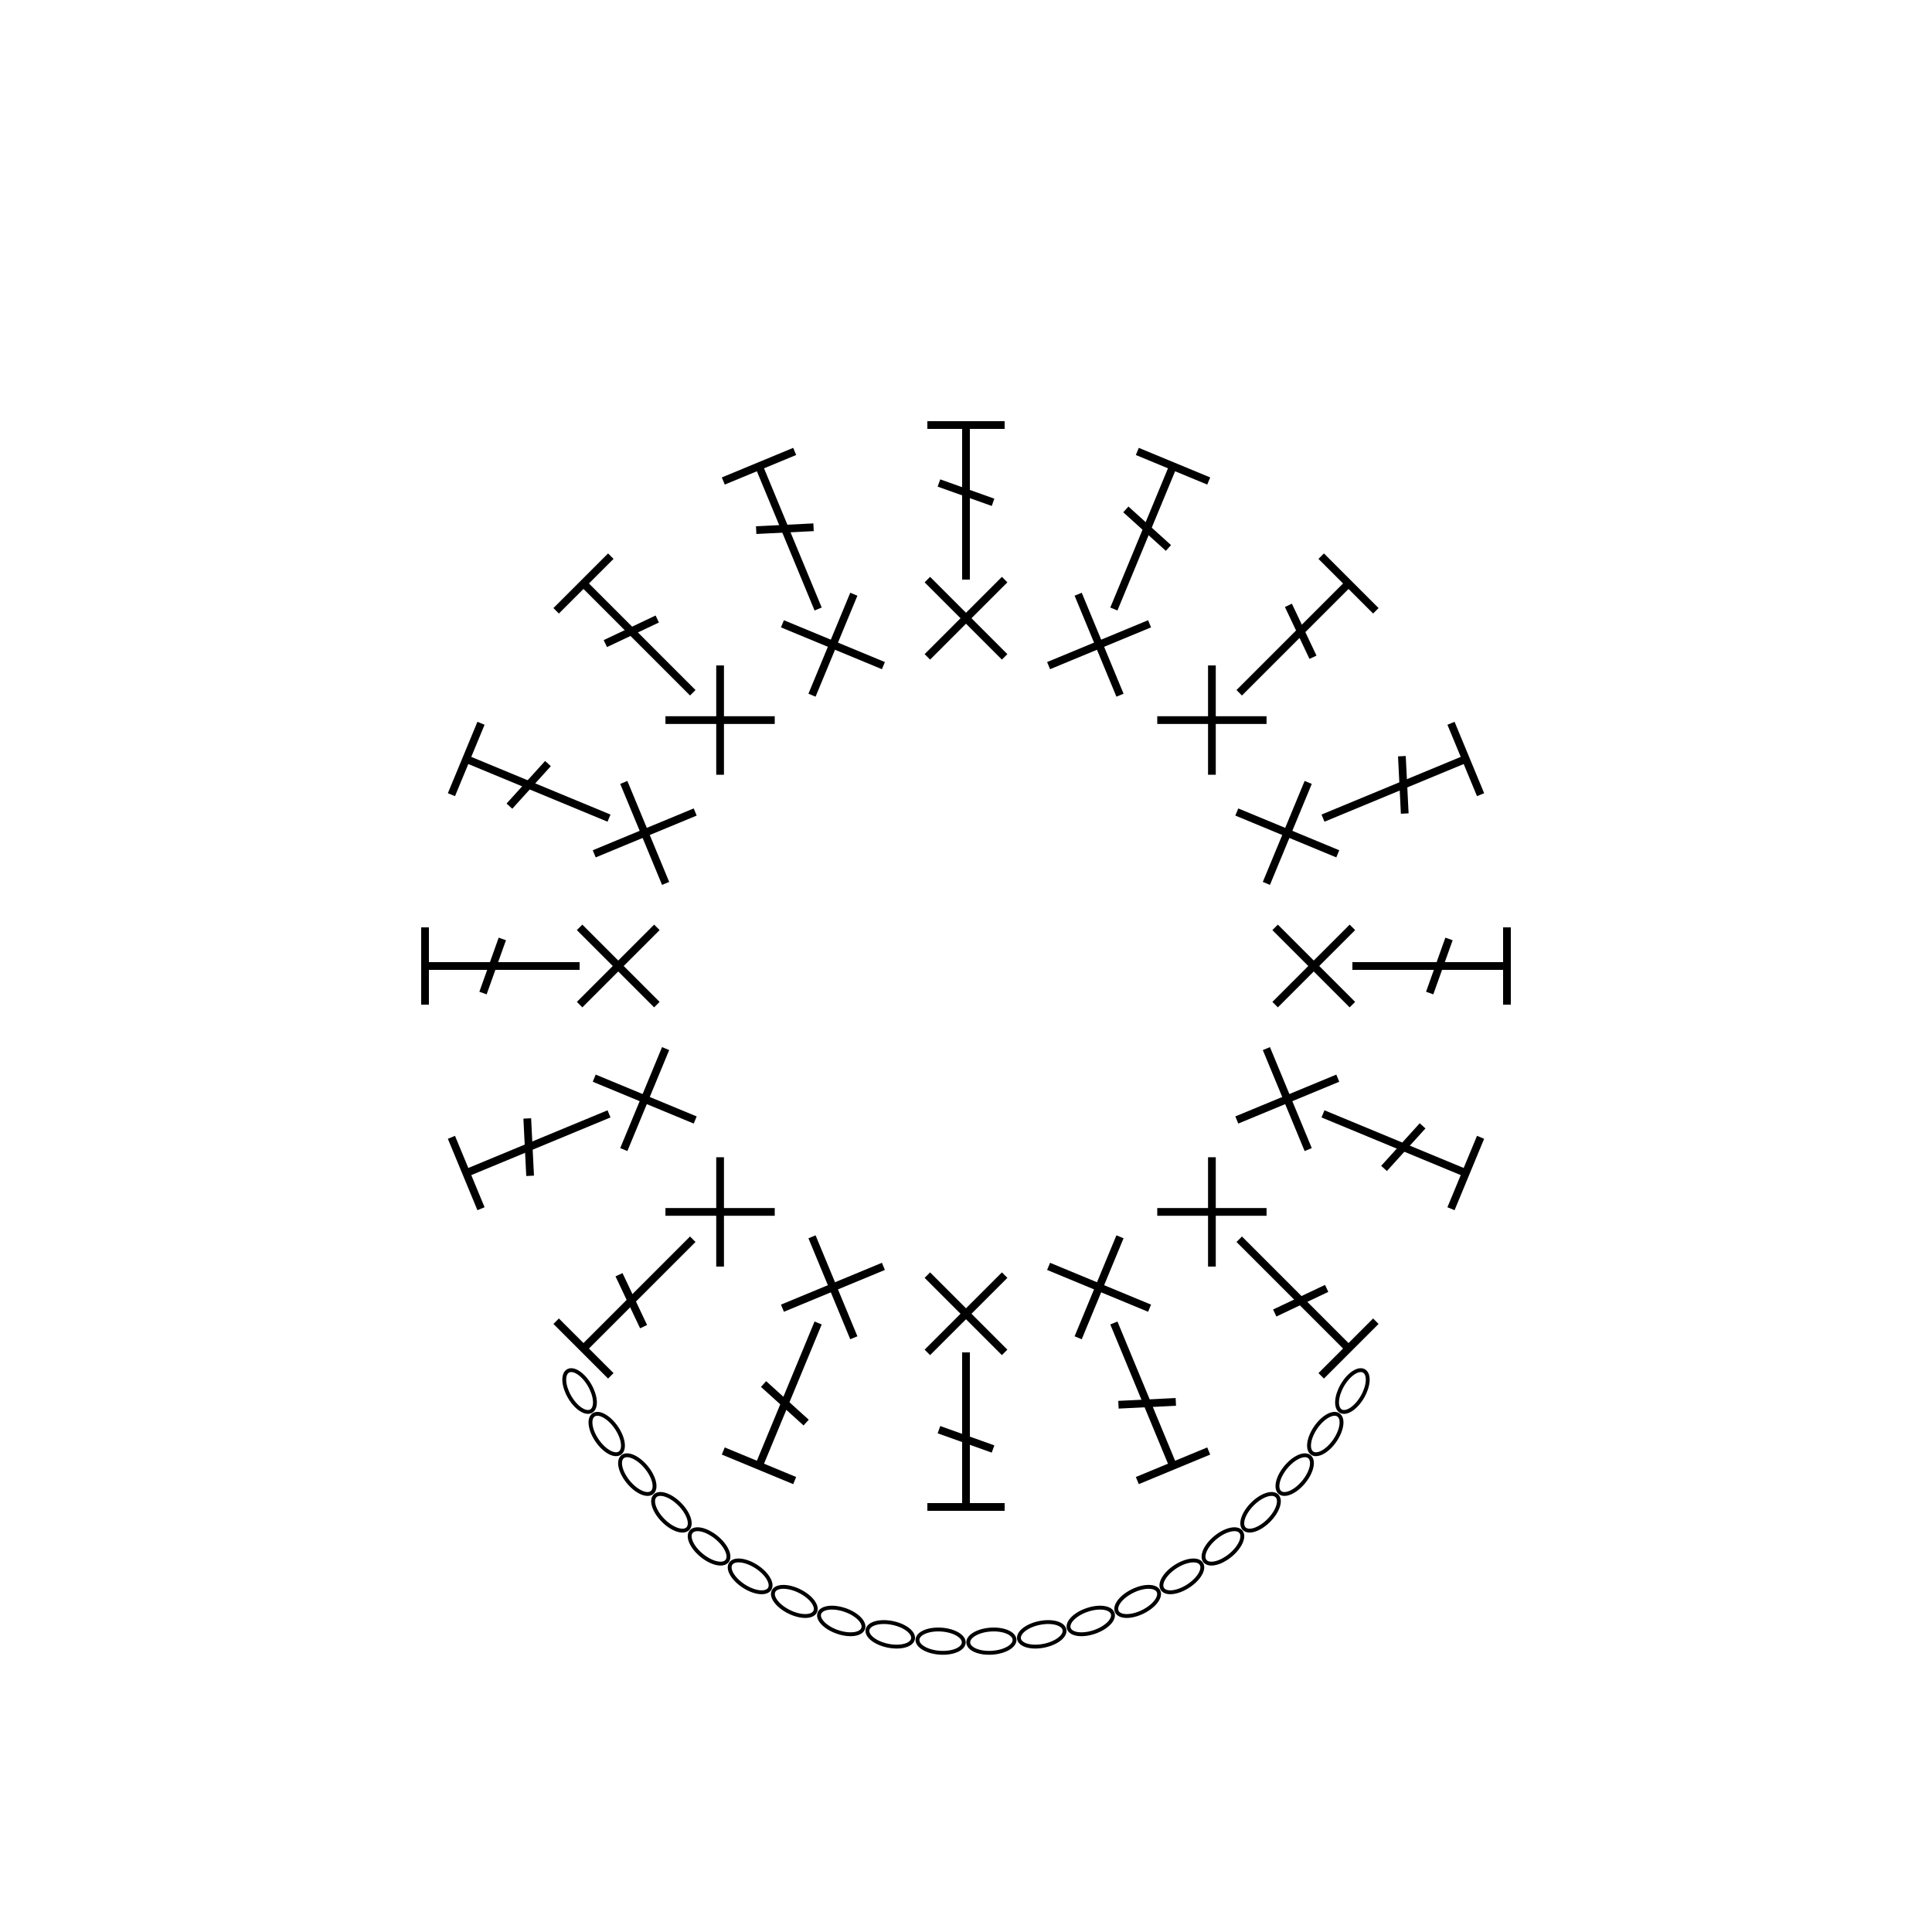
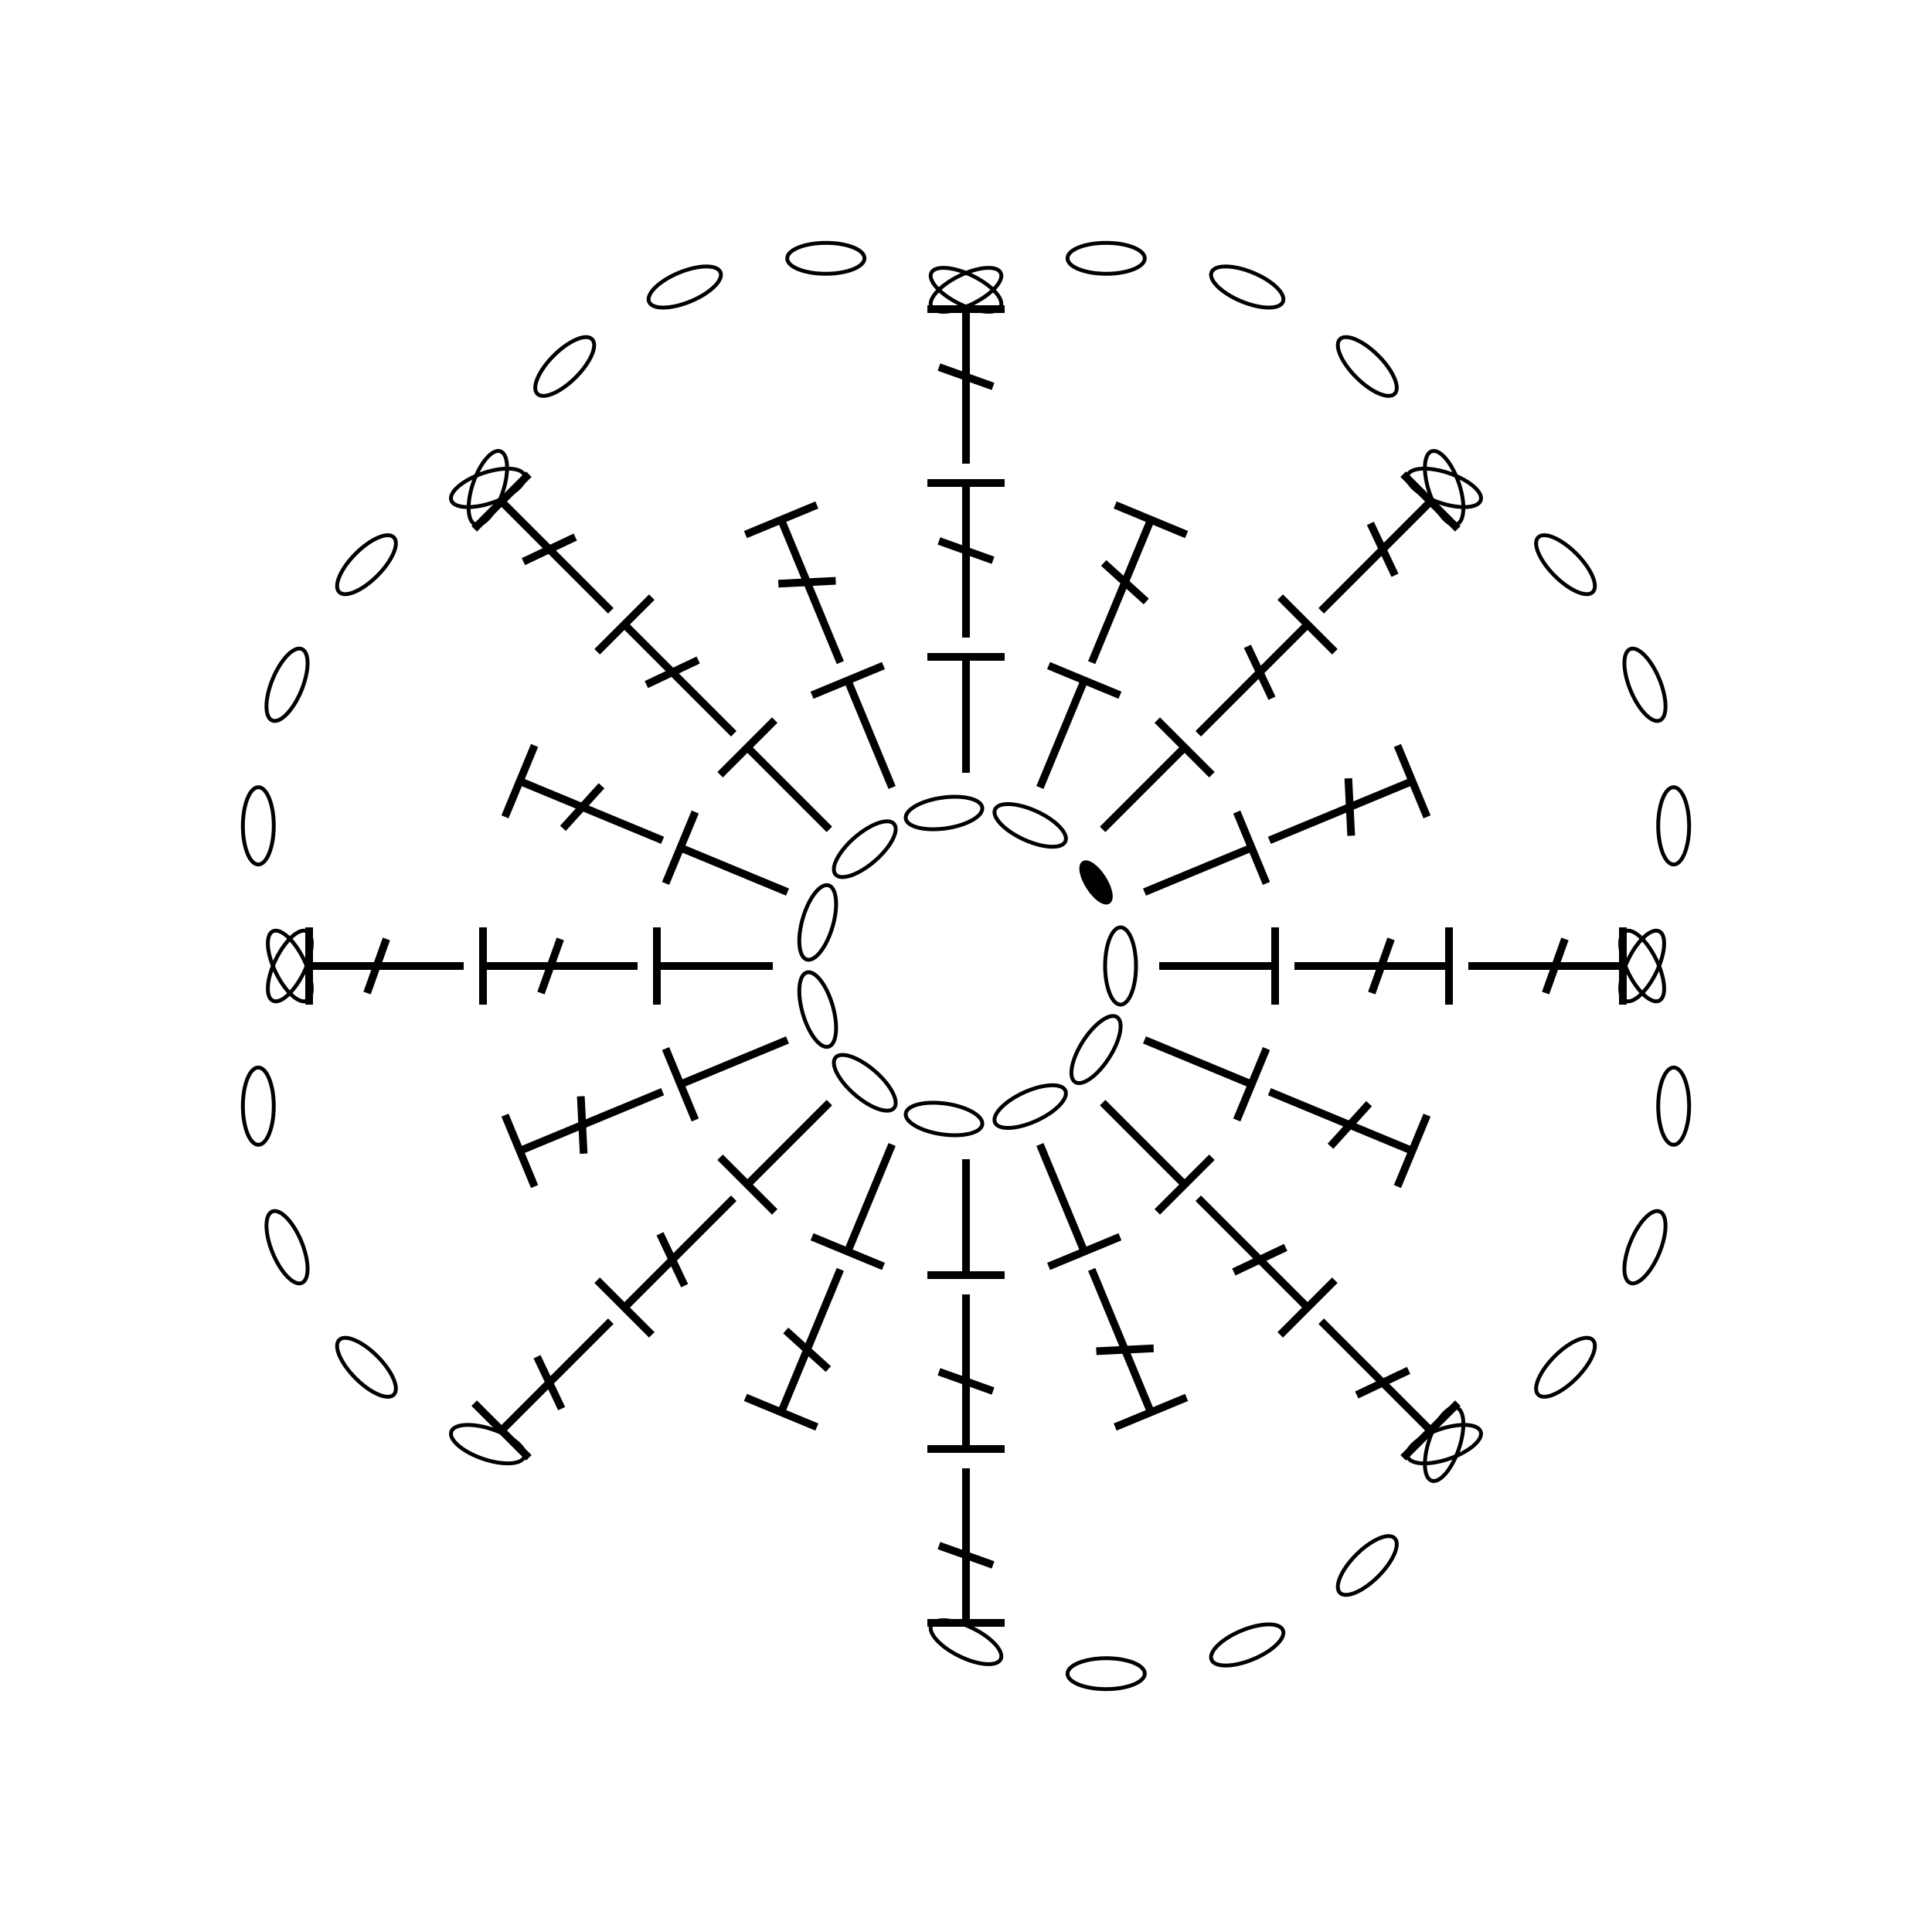
<svg xmlns="http://www.w3.org/2000/svg" xmlns:xlink="http://www.w3.org/1999/xlink" width="500" height="500" viewBox="-250.0 -250.0 500 500">
  <defs>
    <g id="d0">
-       <path d="M-10,-20 L10,0" stroke-width="2" stroke="black" />
-       <path d="M-10,0 L10,-20" stroke-width="2" stroke="black" />
+       <path d="M0,0 L0,-30" stroke-width="2" stroke="black" />
+       <path d="M-10,-30 L10,-30" stroke-width="2" stroke="black" />
    </g>
    <g id="d1">
      <path d="M0,0 L0,-40" stroke-width="2" stroke="black" />
      <path d="M-10,-40 L10,-40" stroke-width="2" stroke="black" />
      <path d="M-7,-25 L7,-20" stroke-width="2" stroke="black" />
    </g>
    <g id="d2">
-       <ellipse cx="0" cy="0" rx="6" ry="3" stroke="black" fill="none" stroke-width="1" />
+       <ellipse cx="0" cy="0" rx="10" ry="4" stroke="black" fill="none" stroke-width="1" />
+     </g>
+     <g id="d3">
+       <ellipse cx="0" cy="0" rx="10" ry="4" stroke="black" fill="none" stroke-width="1" />
+     </g>
+     <g id="d4">
+       <ellipse cx="0" cy="0" rx="10" ry="4" stroke="black" fill="none" stroke-width="1" />
+     </g>
+     <g id="d5">
+       <ellipse cx="0" cy="0" rx="10" ry="4" stroke="black" fill="none" stroke-width="1" />
+     </g>
+     <g id="d6">
+       <ellipse cx="0" cy="0" rx="10" ry="4" stroke="black" fill="none" stroke-width="1" />
+     </g>
+     <g id="d7">
+       <ellipse cx="0" cy="0" rx="10" ry="4" stroke="black" fill="none" stroke-width="1" />
+     </g>
+     <g id="d8">
+       <ellipse cx="0" cy="0" rx="10" ry="4" stroke="black" fill="none" stroke-width="1" />
    </g>
  </defs>
  <rect x="-250" y="-250" width="500" height="500" fill="white" />
-   <use xlink:href="#d0" x="0" y="0" transform="translate(80.0, 0.0) rotate(90.0, 0, 0)" />
-   <use xlink:href="#d0" x="0" y="0" transform="translate(73.91036, 30.61467) rotate(112.5, 0, 0)" />
-   <use xlink:href="#d0" x="0" y="0" transform="translate(56.56854, 56.56854) rotate(135.0, 0, 0)" />
-   <use xlink:href="#d0" x="0" y="0" transform="translate(30.61467, 73.91036) rotate(157.5, 0, 0)" />
-   <use xlink:href="#d0" x="0" y="0" transform="translate(4.898587196589413e-15, 80.0) rotate(180.0, 0, 0)" />
-   <use xlink:href="#d0" x="0" y="0" transform="translate(-30.61467, 73.91036) rotate(202.5, 0, 0)" />
-   <use xlink:href="#d0" x="0" y="0" transform="translate(-56.56854, 56.56854) rotate(225.0, 0, 0)" />
-   <use xlink:href="#d0" x="0" y="0" transform="translate(-73.91036, 30.61467) rotate(247.5, 0, 0)" />
-   <use xlink:href="#d0" x="0" y="0" transform="translate(-80.0, 9.797174393178826e-15) rotate(270.0, 0, 0)" />
-   <use xlink:href="#d0" x="0" y="0" transform="translate(-73.91036, -30.61467) rotate(292.5, 0, 0)" />
-   <use xlink:href="#d0" x="0" y="0" transform="translate(-56.56854, -56.56854) rotate(315.0, 0, 0)" />
-   <use xlink:href="#d0" x="0" y="0" transform="translate(-30.61467, -73.91036) rotate(337.5, 0, 0)" />
-   <use xlink:href="#d0" x="0" y="0" transform="translate(-1.4695761589768237e-14, -80.0) rotate(360.0, 0, 0)" />
-   <use xlink:href="#d0" x="0" y="0" transform="translate(30.61467, -73.91036) rotate(382.5, 0, 0)" />
-   <use xlink:href="#d0" x="0" y="0" transform="translate(56.56854, -56.56854) rotate(405.0, 0, 0)" />
-   <use xlink:href="#d0" x="0" y="0" transform="translate(73.91036, -30.61467) rotate(427.5, 0, 0)" />
-   <use xlink:href="#d1" x="0" y="0" transform="translate(100.0, 0.0) rotate(90.0, 0, 0)" />
-   <use xlink:href="#d1" x="0" y="0" transform="translate(92.38795, 38.26834) rotate(112.5, 0, 0)" />
-   <use xlink:href="#d1" x="0" y="0" transform="translate(70.71068, 70.71068) rotate(135.0, 0, 0)" />
-   <use xlink:href="#d1" x="0" y="0" transform="translate(38.26834, 92.38795) rotate(157.5, 0, 0)" />
-   <use xlink:href="#d1" x="0" y="0" transform="translate(6.123233995736766e-15, 100.0) rotate(180.0, 0, 0)" />
-   <use xlink:href="#d1" x="0" y="0" transform="translate(-38.26834, 92.38795) rotate(202.5, 0, 0)" />
-   <use xlink:href="#d1" x="0" y="0" transform="translate(-70.71068, 70.71068) rotate(225.0, 0, 0)" />
-   <use xlink:href="#d1" x="0" y="0" transform="translate(-92.38795, 38.26834) rotate(247.5, 0, 0)" />
-   <use xlink:href="#d1" x="0" y="0" transform="translate(-100.0, 1.2246467991473532e-14) rotate(270.0, 0, 0)" />
-   <use xlink:href="#d1" x="0" y="0" transform="translate(-92.38795, -38.26834) rotate(292.5, 0, 0)" />
-   <use xlink:href="#d1" x="0" y="0" transform="translate(-70.71068, -70.71068) rotate(315.0, 0, 0)" />
-   <use xlink:href="#d1" x="0" y="0" transform="translate(-38.26834, -92.38795) rotate(337.5, 0, 0)" />
-   <use xlink:href="#d1" x="0" y="0" transform="translate(-1.8369701987210297e-14, -100.0) rotate(360.0, 0, 0)" />
-   <use xlink:href="#d1" x="0" y="0" transform="translate(38.26834, -92.38795) rotate(382.5, 0, 0)" />
-   <use xlink:href="#d1" x="0" y="0" transform="translate(70.71068, -70.71068) rotate(405.0, 0, 0)" />
-   <use xlink:href="#d1" x="0" y="0" transform="translate(92.38795, -38.26834) rotate(427.5, 0, 0)" />
-   <use xlink:href="#d2" x="0" y="0" transform="translate(-100.0,110.0) rotate(60)" />
-   <use xlink:href="#d2" x="0" y="0" transform="translate(-92.98229,121.1261) rotate(55.451)" />
-   <use xlink:href="#d2" x="0" y="0" transform="translate(-85.06713,131.632) rotate(50.48833)" />
-   <use xlink:href="#d2" x="0" y="0" transform="translate(-76.23611,141.3795) rotate(45.08497)" />
-   <use xlink:href="#d2" x="0" y="0" transform="translate(-66.49182,150.2129) rotate(39.22355)" />
-   <use xlink:href="#d2" x="0" y="0" transform="translate(-55.86587,157.9617) rotate(32.90228)" />
-   <use xlink:href="#d2" x="0" y="0" transform="translate(-44.42692,164.4486) rotate(26.14166)" />
-   <use xlink:href="#d2" x="0" y="0" transform="translate(-32.28693,169.5009) rotate(18.99037)" />
-   <use xlink:href="#d2" x="0" y="0" transform="translate(-19.60321,172.9663) rotate(11.52858)" />
-   <use xlink:href="#d2" x="0" y="0" transform="translate(-6.573953,174.7299) rotate(3.866039)" />
-   <use xlink:href="#d2" x="0" y="0" transform="translate(6.573953,174.7299) rotate(-3.866039)" />
-   <use xlink:href="#d2" x="0" y="0" transform="translate(19.60321,172.9663) rotate(-11.52858)" />
-   <use xlink:href="#d2" x="0" y="0" transform="translate(32.28693,169.5009) rotate(-18.99037)" />
-   <use xlink:href="#d2" x="0" y="0" transform="translate(44.42692,164.4486) rotate(-26.14166)" />
-   <use xlink:href="#d2" x="0" y="0" transform="translate(55.86587,157.9617) rotate(-32.90228)" />
-   <use xlink:href="#d2" x="0" y="0" transform="translate(66.49182,150.2129) rotate(-39.22355)" />
-   <use xlink:href="#d2" x="0" y="0" transform="translate(76.23611,141.3795) rotate(-45.08497)" />
-   <use xlink:href="#d2" x="0" y="0" transform="translate(85.06713,131.632) rotate(-50.48833)" />
-   <use xlink:href="#d2" x="0" y="0" transform="translate(92.98229,121.1261) rotate(-55.451)" />
-   <use xlink:href="#d2" x="0" y="0" transform="translate(100.0,110.0) rotate(-60)" />
+   <use xlink:href="#d0" x="0" y="0" transform="translate(50.0, 0.0) rotate(90.0, 0, 0)" />
+   <use xlink:href="#d0" x="0" y="0" transform="translate(46.19398, 19.13417) rotate(112.5, 0, 0)" />
+   <use xlink:href="#d0" x="0" y="0" transform="translate(35.35534, 35.35534) rotate(135.0, 0, 0)" />
+   <use xlink:href="#d0" x="0" y="0" transform="translate(19.13417, 46.19398) rotate(157.5, 0, 0)" />
+   <use xlink:href="#d0" x="0" y="0" transform="translate(3.061616997868383e-15, 50.0) rotate(180.0, 0, 0)" />
+   <use xlink:href="#d0" x="0" y="0" transform="translate(-19.13417, 46.19398) rotate(202.5, 0, 0)" />
+   <use xlink:href="#d0" x="0" y="0" transform="translate(-35.35534, 35.35534) rotate(225.0, 0, 0)" />
+   <use xlink:href="#d0" x="0" y="0" transform="translate(-46.19398, 19.13417) rotate(247.5, 0, 0)" />
+   <use xlink:href="#d0" x="0" y="0" transform="translate(-50.0, 6.123233995736766e-15) rotate(270.0, 0, 0)" />
+   <use xlink:href="#d0" x="0" y="0" transform="translate(-46.19398, -19.13417) rotate(292.5, 0, 0)" />
+   <use xlink:href="#d0" x="0" y="0" transform="translate(-35.35534, -35.35534) rotate(315.0, 0, 0)" />
+   <use xlink:href="#d0" x="0" y="0" transform="translate(-19.13417, -46.19398) rotate(337.5, 0, 0)" />
+   <use xlink:href="#d0" x="0" y="0" transform="translate(-9.184850993605149e-15, -50.0) rotate(360.0, 0, 0)" />
+   <use xlink:href="#d0" x="0" y="0" transform="translate(19.13417, -46.19398) rotate(382.5, 0, 0)" />
+   <use xlink:href="#d0" x="0" y="0" transform="translate(35.35534, -35.35534) rotate(405.0, 0, 0)" />
+   <use xlink:href="#d0" x="0" y="0" transform="translate(46.19398, -19.13417) rotate(427.5, 0, 0)" />
+   <use xlink:href="#d1" x="0" y="0" transform="translate(85.0, 0.0) rotate(90.0, 0, 0)" />
+   <use xlink:href="#d1" x="0" y="0" transform="translate(78.52976, 32.52809) rotate(112.5, 0, 0)" />
+   <use xlink:href="#d1" x="0" y="0" transform="translate(60.10408, 60.10408) rotate(135.0, 0, 0)" />
+   <use xlink:href="#d1" x="0" y="0" transform="translate(32.52809, 78.52976) rotate(157.5, 0, 0)" />
+   <use xlink:href="#d1" x="0" y="0" transform="translate(5.204748896376251e-15, 85.0) rotate(180.0, 0, 0)" />
+   <use xlink:href="#d1" x="0" y="0" transform="translate(-32.52809, 78.52976) rotate(202.5, 0, 0)" />
+   <use xlink:href="#d1" x="0" y="0" transform="translate(-60.10408, 60.10408) rotate(225.0, 0, 0)" />
+   <use xlink:href="#d1" x="0" y="0" transform="translate(-78.52976, 32.52809) rotate(247.5, 0, 0)" />
+   <use xlink:href="#d1" x="0" y="0" transform="translate(-85.0, 1.0409497792752502e-14) rotate(270.0, 0, 0)" />
+   <use xlink:href="#d1" x="0" y="0" transform="translate(-78.52976, -32.52809) rotate(292.5, 0, 0)" />
+   <use xlink:href="#d1" x="0" y="0" transform="translate(-60.10408, -60.10408) rotate(315.0, 0, 0)" />
+   <use xlink:href="#d1" x="0" y="0" transform="translate(-32.52809, -78.52976) rotate(337.5, 0, 0)" />
+   <use xlink:href="#d1" x="0" y="0" transform="translate(-1.5614246689128753e-14, -85.0) rotate(360.0, 0, 0)" />
+   <use xlink:href="#d1" x="0" y="0" transform="translate(32.52809, -78.52976) rotate(382.5, 0, 0)" />
+   <use xlink:href="#d1" x="0" y="0" transform="translate(60.10408, -60.10408) rotate(405.0, 0, 0)" />
+   <use xlink:href="#d1" x="0" y="0" transform="translate(78.52976, -32.52809) rotate(427.5, 0, 0)" />
+   <use xlink:href="#d1" x="0" y="0" transform="translate(130.0, 0.0) rotate(90.0, 0, 0)" />
+   <use xlink:href="#d1" x="0" y="0" transform="translate(91.92388, 91.92388) rotate(135.0, 0, 0)" />
+   <use xlink:href="#d2" x="0" y="0" transform="translate(0.0,175.0) rotate(26.12878)" />
+   <use xlink:href="#d2" x="0" y="0" transform="translate(36.26892,183.1452) rotate(-0.09656823)" />
+   <use xlink:href="#d2" x="0" y="0" transform="translate(72.78393,175.7159) rotate(-22.5)" />
+   <use xlink:href="#d2" x="0" y="0" transform="translate(103.8572,155.1492) rotate(-44.90343)" />
+   <use xlink:href="#d2" x="0" y="0" transform="translate(123.7437,123.7437) rotate(-71.12878)" />
+   <use xlink:href="#d1" x="0" y="0" transform="translate(7.960204194457796e-15, 130.0) rotate(180.0, 0, 0)" />
+   <use xlink:href="#d3" x="0" y="0" transform="translate(123.7437,123.7437) rotate(-18.87122)" />
+   <use xlink:href="#d3" x="0" y="0" transform="translate(155.1492,103.8572) rotate(-45.09657)" />
+   <use xlink:href="#d3" x="0" y="0" transform="translate(175.7159,72.78393) rotate(-67.5)" />
+   <use xlink:href="#d3" x="0" y="0" transform="translate(183.1452,36.26892) rotate(-89.90343)" />
+   <use xlink:href="#d3" x="0" y="0" transform="translate(175.0,2.842170943040401e-14) rotate(-116.1288)" />
+   <use xlink:href="#d1" x="0" y="0" transform="translate(-91.92388, 91.92388) rotate(225.0, 0, 0)" />
+   <use xlink:href="#d4" x="0" y="0" transform="translate(175.0,1.0715659492539341e-14) rotate(-63.87122)" />
+   <use xlink:href="#d4" x="0" y="0" transform="translate(183.1452,-36.26892) rotate(-90.09657)" />
+   <use xlink:href="#d4" x="0" y="0" transform="translate(175.7159,-72.78393) rotate(-112.5)" />
+   <use xlink:href="#d4" x="0" y="0" transform="translate(155.1492,-103.8572) rotate(-134.9034)" />
+   <use xlink:href="#d4" x="0" y="0" transform="translate(123.7437,-123.7437) rotate(-161.1288)" />
+   <use xlink:href="#d1" x="0" y="0" transform="translate(-130.0, 1.592040838891559e-14) rotate(270.0, 0, 0)" />
+   <use xlink:href="#d5" x="0" y="0" transform="translate(123.7437,-123.7437) rotate(-108.8712)" />
+   <use xlink:href="#d5" x="0" y="0" transform="translate(103.8572,-155.1492) rotate(-135.0966)" />
+   <use xlink:href="#d5" x="0" y="0" transform="translate(72.78393,-175.7159) rotate(-157.5)" />
+   <use xlink:href="#d5" x="0" y="0" transform="translate(36.26892,-183.1452) rotate(-179.9034)" />
+   <use xlink:href="#d5" x="0" y="0" transform="translate(2.842170943040401e-14,-175.0) rotate(153.8712)" />
+   <use xlink:href="#d1" x="0" y="0" transform="translate(-91.92388, -91.92388) rotate(315.0, 0, 0)" />
+   <use xlink:href="#d6" x="0" y="0" transform="translate(2.1431318985078682e-14,-175.0) rotate(-153.8712)" />
+   <use xlink:href="#d6" x="0" y="0" transform="translate(-36.26892,-183.1452) rotate(179.9034)" />
+   <use xlink:href="#d6" x="0" y="0" transform="translate(-72.78393,-175.7159) rotate(157.5)" />
+   <use xlink:href="#d6" x="0" y="0" transform="translate(-103.8572,-155.1492) rotate(135.0966)" />
+   <use xlink:href="#d6" x="0" y="0" transform="translate(-123.7437,-123.7437) rotate(108.8712)" />
+   <use xlink:href="#d1" x="0" y="0" transform="translate(-2.3880612583373385e-14, -130.0) rotate(360.0, 0, 0)" />
+   <use xlink:href="#d7" x="0" y="0" transform="translate(-123.7437,-123.7437) rotate(161.1288)" />
+   <use xlink:href="#d7" x="0" y="0" transform="translate(-155.1492,-103.8572) rotate(134.9034)" />
+   <use xlink:href="#d7" x="0" y="0" transform="translate(-175.7159,-72.78393) rotate(112.5)" />
+   <use xlink:href="#d7" x="0" y="0" transform="translate(-183.1452,-36.26892) rotate(90.09657)" />
+   <use xlink:href="#d7" x="0" y="0" transform="translate(-175.0,-2.842170943040401e-14) rotate(63.87122)" />
+   <use xlink:href="#d1" x="0" y="0" transform="translate(91.92388, -91.92388) rotate(405.0, 0, 0)" />
+   <use xlink:href="#d8" x="0" y="0" transform="translate(-175.0,-3.214697847761802e-14) rotate(116.1288)" />
+   <use xlink:href="#d8" x="0" y="0" transform="translate(-183.1452,36.26892) rotate(89.90343)" />
+   <use xlink:href="#d8" x="0" y="0" transform="translate(-175.7159,72.78393) rotate(67.5)" />
+   <use xlink:href="#d8" x="0" y="0" transform="translate(-155.1492,103.8572) rotate(45.09657)" />
+   <use xlink:href="#d8" x="0" y="0" transform="translate(-123.7437,123.7437) rotate(18.87122)" />
+   <ellipse cx="40.0" cy="0.0" rx="10" ry="4" fill="none" stroke="black" transform="rotate(90.0,40.0,0.0)" />
+   <ellipse cx="33.65" cy="21.626" rx="10" ry="4" fill="none" stroke="black" transform="rotate(122.7273,33.65014,21.62563)" />
+   <ellipse cx="16.617" cy="36.385" rx="10" ry="4" fill="none" stroke="black" transform="rotate(155.4545,16.6166,36.38528)" />
+   <ellipse cx="-5.693" cy="39.593" rx="10" ry="4" fill="none" stroke="black" transform="rotate(188.1818,-5.692594,39.59286)" />
+   <ellipse cx="-26.194" cy="30.23" rx="10" ry="4" fill="none" stroke="black" transform="rotate(220.9091,-26.19443,30.22998)" />
+   <ellipse cx="-38.38" cy="11.269" rx="10" ry="4" fill="none" stroke="black" transform="rotate(253.6364,-38.37972,11.2693)" />
+   <ellipse cx="-38.38" cy="-11.269" rx="10" ry="4" fill="none" stroke="black" transform="rotate(286.3636,-38.37972,-11.2693)" />
+   <ellipse cx="-26.194" cy="-30.23" rx="10" ry="4" fill="none" stroke="black" transform="rotate(319.0909,-26.19443,-30.22998)" />
+   <ellipse cx="-5.693" cy="-39.593" rx="10" ry="4" fill="none" stroke="black" transform="rotate(351.8182,-5.692594,-39.59286)" />
+   <ellipse cx="16.617" cy="-36.385" rx="10" ry="4" fill="none" stroke="black" transform="rotate(384.5455,16.6166,-36.38528)" />
+   <ellipse cx="33.65" cy="-21.626" rx="6.0" ry="2.4" fill="black" stroke="black" transform="rotate(417.2727,33.65014,-21.62563)" />
</svg>
